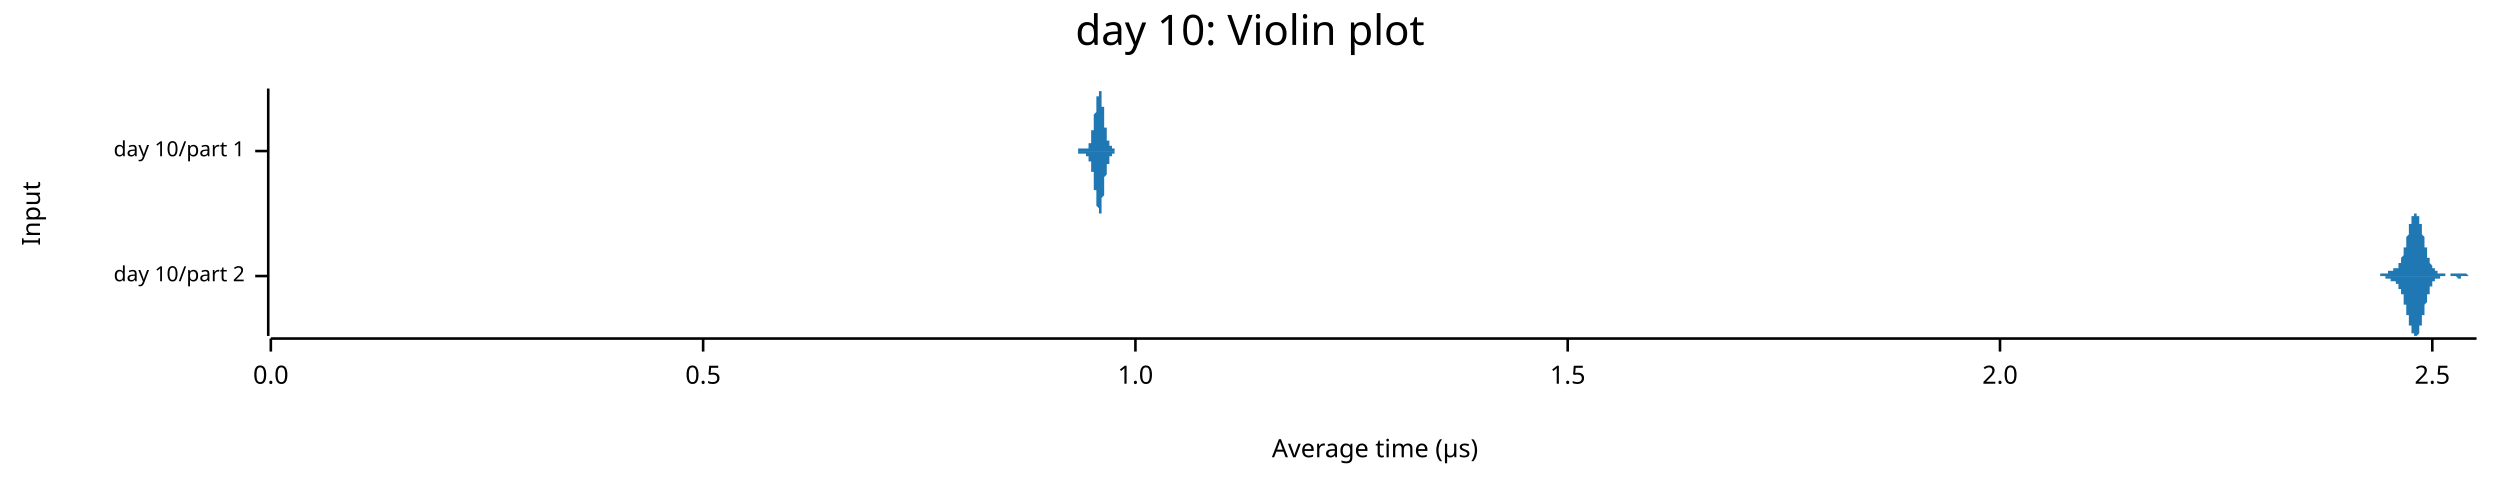
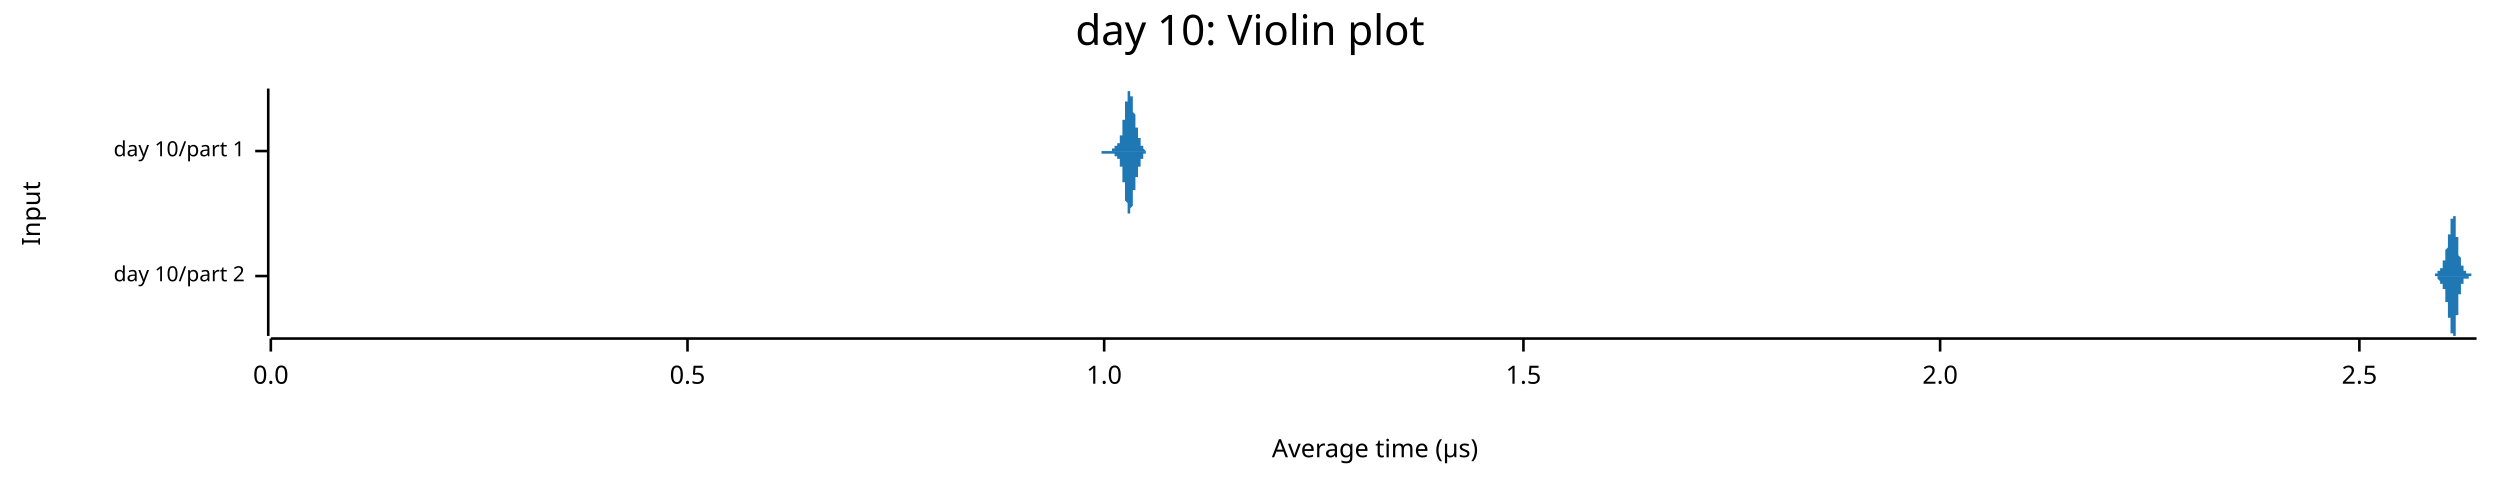
<svg xmlns="http://www.w3.org/2000/svg" width="960" height="186" viewBox="0 0 960 186">
  <text x="480" y="5" dy="0.76em" text-anchor="middle" font-family="sans-serif" font-size="16.129" opacity="1" fill="#000000">
day 10: Violin plot
</text>
  <text x="8" y="82" dy="0.76em" text-anchor="middle" font-family="sans-serif" font-size="9.677" opacity="1" fill="#000000" transform="rotate(270, 8, 82)">
Input
</text>
  <text x="528" y="178" dy="-0.5ex" text-anchor="middle" font-family="sans-serif" font-size="9.677" opacity="1" fill="#000000">
Average time (µs)
</text>
  <polyline fill="none" opacity="1" stroke="#000000" stroke-width="1" points="103,34 103,129 " />
  <text x="94" y="106" dy="0.5ex" text-anchor="end" font-family="sans-serif" font-size="8.065" opacity="1" fill="#000000">
day 10/part 2
</text>
  <polyline fill="none" opacity="1" stroke="#000000" stroke-width="1" points="98,106 103,106 " />
  <text x="94" y="58" dy="0.5ex" text-anchor="end" font-family="sans-serif" font-size="8.065" opacity="1" fill="#000000">
day 10/part 1
</text>
  <polyline fill="none" opacity="1" stroke="#000000" stroke-width="1" points="98,58 103,58 " />
  <polyline fill="none" opacity="1" stroke="#000000" stroke-width="1" points="104,130 951,130 " />
  <text x="104" y="140" dy="0.76em" text-anchor="middle" font-family="sans-serif" font-size="9.677" opacity="1" fill="#000000">
0.0
</text>
  <polyline fill="none" opacity="1" stroke="#000000" stroke-width="1" points="104,130 104,135 " />
-   <text x="270" y="140" dy="0.76em" text-anchor="middle" font-family="sans-serif" font-size="9.677" opacity="1" fill="#000000">
+   <text x="264" y="140" dy="0.76em" text-anchor="middle" font-family="sans-serif" font-size="9.677" opacity="1" fill="#000000">
0.5
</text>
-   <polyline fill="none" opacity="1" stroke="#000000" stroke-width="1" points="270,130 270,135 " />
-   <text x="436" y="140" dy="0.76em" text-anchor="middle" font-family="sans-serif" font-size="9.677" opacity="1" fill="#000000">
+   <polyline fill="none" opacity="1" stroke="#000000" stroke-width="1" points="264,130 264,135 " />
+   <text x="424" y="140" dy="0.76em" text-anchor="middle" font-family="sans-serif" font-size="9.677" opacity="1" fill="#000000">
1.0
</text>
-   <polyline fill="none" opacity="1" stroke="#000000" stroke-width="1" points="436,130 436,135 " />
-   <text x="602" y="140" dy="0.76em" text-anchor="middle" font-family="sans-serif" font-size="9.677" opacity="1" fill="#000000">
+   <polyline fill="none" opacity="1" stroke="#000000" stroke-width="1" points="424,130 424,135 " />
+   <text x="585" y="140" dy="0.76em" text-anchor="middle" font-family="sans-serif" font-size="9.677" opacity="1" fill="#000000">
1.5
</text>
-   <polyline fill="none" opacity="1" stroke="#000000" stroke-width="1" points="602,130 602,135 " />
-   <text x="768" y="140" dy="0.76em" text-anchor="middle" font-family="sans-serif" font-size="9.677" opacity="1" fill="#000000">
+   <polyline fill="none" opacity="1" stroke="#000000" stroke-width="1" points="585,130 585,135 " />
+   <text x="745" y="140" dy="0.76em" text-anchor="middle" font-family="sans-serif" font-size="9.677" opacity="1" fill="#000000">
2.0
</text>
-   <polyline fill="none" opacity="1" stroke="#000000" stroke-width="1" points="768,130 768,135 " />
-   <text x="934" y="140" dy="0.76em" text-anchor="middle" font-family="sans-serif" font-size="9.677" opacity="1" fill="#000000">
+   <polyline fill="none" opacity="1" stroke="#000000" stroke-width="1" points="745,130 745,135 " />
+   <text x="906" y="140" dy="0.76em" text-anchor="middle" font-family="sans-serif" font-size="9.677" opacity="1" fill="#000000">
2.5
</text>
-   <polyline fill="none" opacity="1" stroke="#000000" stroke-width="1" points="934,130 934,135 " />
-   <polygon opacity="1" fill="#1F78B4" points="912,106 912,106 912,106 912,106 912,106 912,106 912,106 912,106 912,106 912,106 912,106 912,106 913,106 913,106 913,106 913,106 913,106 913,106 913,106 913,106 913,106 913,106 913,106 913,106 913,106 914,106 914,106 914,106 914,106 914,106 914,106 914,106 914,106 914,106 914,106 914,105 914,105 914,105 915,105 915,105 915,105 915,105 915,105 915,105 915,105 915,105 915,105 915,105 915,105 915,105 915,105 916,105 916,105 916,105 916,105 916,105 916,105 916,105 916,105 916,105 916,105 916,105 916,105 916,105 917,105 917,105 917,104 917,104 917,104 917,104 917,104 917,104 917,104 917,104 917,104 917,104 918,104 918,104 918,104 918,104 918,104 918,104 918,104 918,104 918,104 918,104 918,104 918,104 918,104 919,104 919,104 919,104 919,104 919,104 919,104 919,104 919,104 919,104 919,104 919,104 919,103 919,103 920,103 920,103 920,103 920,103 920,103 920,103 920,103 920,103 920,103 920,103 920,103 920,103 920,103 921,103 921,102 921,102 921,102 921,102 921,102 921,102 921,102 921,102 921,101 921,101 921,101 921,101 922,101 922,101 922,100 922,100 922,100 922,100 922,100 922,99 922,99 922,99 922,99 922,99 923,98 923,98 923,98 923,98 923,97 923,97 923,97 923,96 923,96 923,96 923,96 923,95 923,95 924,95 924,94 924,94 924,94 924,93 924,93 924,93 924,92 924,92 924,92 924,91 924,91 924,91 925,90 925,90 925,90 925,89 925,89 925,89 925,88 925,88 925,88 925,87 925,87 925,87 925,86 926,86 926,86 926,85 926,85 926,85 926,85 926,84 926,84 926,84 926,84 926,84 926,83 926,83 927,83 927,83 927,83 927,83 927,83 927,82 927,82 927,82 927,82 927,82 927,82 927,82 927,82 928,82 928,82 928,82 928,82 928,82 928,82 928,82 928,82 928,83 928,83 928,83 928,83 929,83 929,83 929,83 929,84 929,84 929,84 929,84 929,85 929,85 929,85 929,85 929,86 929,86 930,86 930,87 930,87 930,87 930,88 930,88 930,88 930,89 930,89 930,89 930,90 930,90 930,90 931,91 931,91 931,91 931,92 931,92 931,92 931,93 931,93 931,94 931,94 931,94 931,95 931,95 932,95 932,95 932,96 932,96 932,96 932,97 932,97 932,97 932,98 932,98 932,98 932,98 932,99 933,99 933,99 933,99 933,100 933,100 933,100 933,100 933,100 933,101 933,101 933,101 933,101 933,101 934,102 934,102 934,102 934,102 934,102 934,102 934,103 934,103 934,103 934,103 934,103 934,103 935,103 935,103 935,104 935,104 935,104 935,104 935,104 935,104 935,104 935,104 935,104 935,104 935,104 936,104 936,104 936,104 936,105 936,105 936,105 936,105 936,105 936,105 936,105 936,105 936,105 936,105 937,105 937,105 937,105 937,105 937,105 937,105 937,105 937,105 937,105 937,105 937,105 937,105 937,105 938,105 938,105 938,105 938,105 938,105 938,105 938,105 938,105 938,105 938,105 938,105 938,105 938,105 939,105 939,105 939,106 939,106 939,106 939,106 939,106 939,106 939,106 939,106 939,106 939,106 940,106 940,106 940,106 940,106 940,106 940,106 940,106 940,106 940,106 940,106 940,106 940,106 940,106 941,106 941,106 941,106 941,106 941,106 941,106 941,106 941,106 941,106 941,106 941,105 941,105 941,105 942,105 942,105 942,105 942,105 942,105 942,105 942,105 942,105 942,105 942,105 942,105 942,105 942,105 943,105 943,105 943,105 943,105 943,105 943,105 943,105 943,105 943,105 943,105 943,105 943,105 943,105 944,105 944,105 944,105 944,105 944,105 944,105 944,105 944,105 944,105 944,105 944,105 944,105 944,105 945,105 945,105 945,105 945,105 945,105 945,105 945,105 945,105 945,105 945,105 945,105 945,105 946,105 946,105 946,105 946,105 946,105 946,105 946,105 946,105 946,105 946,105 946,105 946,105 946,105 947,105 947,105 947,105 947,105 947,105 947,105 947,105 947,105 947,105 947,105 947,105 947,105 947,105 948,106 948,106 948,106 948,106 948,106 948,106 948,106 948,106 948,106 948,106 948,106 948,106 948,106 949,106 949,106 949,106 949,106 949,106 949,106 949,106 949,106 949,106 949,106 949,106 949,106 949,106 950,106 950,106 950,106 950,106 950,106 950,106 950,106 950,106 950,106 950,106 950,106 950,106 951,106 951,106 912,106 " />
-   <polygon opacity="1" fill="#1F78B4" points="912,106 912,106 912,106 912,106 912,106 912,106 912,106 912,106 912,106 912,106 912,106 912,106 913,106 913,106 913,106 913,106 913,106 913,106 913,106 913,106 913,106 913,106 913,106 913,106 913,106 914,106 914,106 914,106 914,106 914,106 914,106 914,106 914,106 914,106 914,106 914,106 914,106 914,106 915,106 915,106 915,106 915,106 915,106 915,106 915,106 915,106 915,106 915,106 915,106 915,106 915,106 916,106 916,106 916,107 916,107 916,107 916,107 916,107 916,107 916,107 916,107 916,107 916,107 916,107 917,107 917,107 917,107 917,107 917,107 917,107 917,107 917,107 917,107 917,107 917,107 917,107 918,107 918,107 918,107 918,107 918,107 918,107 918,107 918,108 918,108 918,108 918,108 918,108 918,108 919,108 919,108 919,108 919,108 919,108 919,108 919,108 919,108 919,108 919,108 919,108 919,108 919,108 920,108 920,108 920,108 920,108 920,108 920,108 920,108 920,109 920,109 920,109 920,109 920,109 920,109 921,109 921,109 921,109 921,109 921,109 921,110 921,110 921,110 921,110 921,110 921,110 921,110 921,111 922,111 922,111 922,111 922,111 922,111 922,112 922,112 922,112 922,112 922,112 922,113 922,113 923,113 923,113 923,114 923,114 923,114 923,114 923,115 923,115 923,115 923,116 923,116 923,116 923,117 924,117 924,117 924,118 924,118 924,118 924,119 924,119 924,119 924,120 924,120 924,120 924,121 924,121 925,121 925,122 925,122 925,122 925,123 925,123 925,123 925,124 925,124 925,124 925,125 925,125 925,125 926,125 926,126 926,126 926,126 926,127 926,127 926,127 926,127 926,127 926,128 926,128 926,128 926,128 927,128 927,129 927,129 927,129 927,129 927,129 927,129 927,129 927,129 927,129 927,129 927,129 927,129 928,129 928,129 928,129 928,129 928,129 928,129 928,129 928,129 928,129 928,129 928,129 928,129 929,128 929,128 929,128 929,128 929,128 929,127 929,127 929,127 929,127 929,126 929,126 929,126 929,125 930,125 930,125 930,125 930,124 930,124 930,124 930,123 930,123 930,122 930,122 930,122 930,121 930,121 931,121 931,120 931,120 931,120 931,119 931,119 931,119 931,118 931,118 931,118 931,117 931,117 931,117 932,116 932,116 932,116 932,115 932,115 932,115 932,115 932,114 932,114 932,114 932,113 932,113 932,113 933,113 933,112 933,112 933,112 933,112 933,111 933,111 933,111 933,111 933,111 933,110 933,110 933,110 934,110 934,110 934,110 934,109 934,109 934,109 934,109 934,109 934,109 934,109 934,108 934,108 935,108 935,108 935,108 935,108 935,108 935,108 935,108 935,108 935,107 935,107 935,107 935,107 935,107 936,107 936,107 936,107 936,107 936,107 936,107 936,107 936,107 936,107 936,107 936,107 936,107 936,107 937,107 937,107 937,107 937,106 937,106 937,106 937,106 937,106 937,106 937,106 937,106 937,106 937,106 938,106 938,106 938,106 938,106 938,106 938,106 938,106 938,106 938,106 938,106 938,106 938,106 938,106 939,106 939,106 939,106 939,106 939,106 939,106 939,106 939,106 939,106 939,106 939,106 939,106 940,106 940,106 940,106 940,106 940,106 940,106 940,106 940,106 940,106 940,106 940,106 940,106 940,106 941,106 941,106 941,106 941,106 941,106 941,106 941,106 941,106 941,106 941,106 941,106 941,106 941,106 942,106 942,106 942,106 942,106 942,106 942,106 942,106 942,106 942,106 942,106 942,106 942,106 942,106 943,106 943,106 943,106 943,106 943,106 943,106 943,106 943,106 943,106 943,106 943,106 943,106 943,106 944,107 944,107 944,107 944,107 944,107 944,107 944,107 944,107 944,107 944,107 944,107 944,107 944,107 945,107 945,107 945,107 945,107 945,107 945,107 945,107 945,107 945,107 945,107 945,106 945,106 946,106 946,106 946,106 946,106 946,106 946,106 946,106 946,106 946,106 946,106 946,106 946,106 946,106 947,106 947,106 947,106 947,106 947,106 947,106 947,106 947,106 947,106 947,106 947,106 947,106 947,106 948,106 948,106 948,106 948,106 948,106 948,106 948,106 948,106 948,106 948,106 948,106 948,106 948,106 949,106 949,106 949,106 949,106 949,106 949,106 949,106 949,106 949,106 949,106 949,106 949,106 949,106 950,106 950,106 950,106 950,106 950,106 950,106 950,106 950,106 950,106 950,106 950,106 950,106 951,106 951,106 912,106 " />
-   <polygon opacity="1" fill="#1F78B4" points="413,58 413,58 413,58 413,58 413,58 413,58 413,58 413,58 413,58 413,58 413,58 413,58 413,58 413,58 413,58 413,58 413,58 413,58 413,58 413,58 413,58 413,58 413,58 413,58 413,58 413,58 413,58 414,58 414,58 414,58 414,58 414,58 414,58 414,58 414,58 414,58 414,58 414,58 414,58 414,58 414,58 414,58 414,58 414,58 414,58 414,58 414,58 414,58 414,58 414,58 414,58 414,58 414,58 414,58 414,58 414,58 414,57 415,57 415,57 415,57 415,57 415,57 415,57 415,57 415,57 415,57 415,57 415,57 415,57 415,57 415,57 415,57 415,57 415,57 415,57 415,57 415,57 415,57 415,57 415,57 415,57 415,57 415,57 415,57 415,57 415,57 416,57 416,57 416,57 416,57 416,57 416,57 416,57 416,57 416,57 416,57 416,57 416,57 416,57 416,57 416,57 416,57 416,57 416,57 416,57 416,57 416,57 416,57 416,57 416,57 416,57 416,57 416,57 416,57 416,57 417,57 417,57 417,57 417,57 417,57 417,57 417,57 417,57 417,57 417,57 417,57 417,57 417,57 417,57 417,57 417,57 417,57 417,57 417,57 417,57 417,57 417,57 417,57 417,57 417,57 417,57 417,57 417,57 417,57 417,57 418,57 418,57 418,57 418,57 418,57 418,57 418,57 418,57 418,56 418,56 418,56 418,56 418,56 418,56 418,56 418,56 418,56 418,56 418,56 418,56 418,56 418,55 418,55 418,55 418,55 418,55 418,55 418,55 418,55 419,55 419,54 419,54 419,54 419,54 419,54 419,54 419,54 419,54 419,53 419,53 419,53 419,53 419,53 419,53 419,52 419,52 419,52 419,52 419,52 419,52 419,51 419,51 419,51 419,51 419,51 419,51 419,50 419,50 420,50 420,50 420,50 420,49 420,49 420,49 420,49 420,49 420,48 420,48 420,48 420,48 420,48 420,47 420,47 420,47 420,47 420,46 420,46 420,46 420,46 420,46 420,45 420,45 420,45 420,45 420,44 420,44 420,44 420,44 421,43 421,43 421,43 421,43 421,42 421,42 421,42 421,42 421,42 421,41 421,41 421,41 421,41 421,40 421,40 421,40 421,40 421,39 421,39 421,39 421,39 421,39 421,38 421,38 421,38 421,38 421,38 421,37 421,37 422,37 422,37 422,37 422,36 422,36 422,36 422,36 422,36 422,36 422,36 422,35 422,35 422,35 422,35 422,35 422,35 422,35 422,35 422,35 422,35 422,35 422,35 422,35 422,34 422,34 422,35 422,35 422,35 422,35 423,35 423,35 423,35 423,35 423,35 423,35 423,35 423,35 423,36 423,36 423,36 423,36 423,36 423,37 423,37 423,37 423,37 423,37 423,38 423,38 423,38 423,39 423,39 423,39 423,39 423,40 423,40 423,40 423,41 424,41 424,41 424,42 424,42 424,42 424,43 424,43 424,43 424,43 424,44 424,44 424,44 424,45 424,45 424,45 424,46 424,46 424,46 424,46 424,47 424,47 424,47 424,47 424,48 424,48 424,48 424,48 424,49 424,49 424,49 425,49 425,49 425,50 425,50 425,50 425,50 425,50 425,51 425,51 425,51 425,51 425,51 425,51 425,52 425,52 425,52 425,52 425,52 425,52 425,53 425,53 425,53 425,53 425,53 425,53 425,53 425,54 425,54 425,54 426,54 426,54 426,54 426,54 426,54 426,54 426,55 426,55 426,55 426,55 426,55 426,55 426,55 426,55 426,55 426,55 426,55 426,56 426,56 426,56 426,56 426,56 426,56 426,56 426,56 426,56 426,56 426,56 426,56 427,56 427,56 427,56 427,56 427,56 427,56 427,56 427,57 427,57 427,57 427,57 427,57 427,57 427,57 427,57 427,57 427,57 427,57 427,57 427,57 427,57 427,57 427,57 427,57 427,57 427,57 427,57 427,57 427,57 427,57 428,57 428,57 428,57 428,58 428,58 428,58 428,58 428,58 428,58 428,58 428,58 428,58 428,58 428,58 428,58 428,58 428,58 428,58 428,58 428,58 428,58 428,58 428,58 428,58 428,58 428,58 428,58 428,58 428,58 429,58 429,58 429,58 429,58 429,58 429,58 429,58 429,58 429,58 429,58 429,58 429,58 429,58 429,58 429,58 429,58 429,58 429,58 429,58 429,58 429,58 429,58 429,58 429,58 429,58 429,58 429,58 429,58 429,58 430,58 430,58 430,58 430,58 430,58 413,58 " />
-   <polygon opacity="1" fill="#1F78B4" points="413,58 413,58 413,58 413,58 413,58 413,58 413,58 413,58 413,58 413,58 413,58 413,58 413,58 413,58 413,58 413,58 413,58 413,58 413,58 413,58 413,58 413,58 413,58 413,58 413,58 413,58 413,58 414,58 414,58 414,58 414,58 414,58 414,58 414,58 414,59 414,59 414,59 414,59 414,59 414,59 414,59 414,59 414,59 414,59 414,59 414,59 414,59 414,59 414,59 414,59 414,59 414,59 414,59 414,59 414,59 414,59 414,59 415,59 415,59 415,59 415,59 415,59 415,59 415,59 415,59 415,59 415,59 415,59 415,59 415,59 415,59 415,59 415,59 415,59 415,59 415,59 415,59 415,59 415,59 415,59 415,59 415,59 415,59 415,59 415,59 415,59 416,59 416,59 416,59 416,59 416,59 416,59 416,59 416,59 416,59 416,59 416,59 416,59 416,59 416,59 416,59 416,59 416,59 416,59 416,59 416,59 416,59 416,59 416,59 416,59 416,59 416,59 416,59 416,59 416,59 417,59 417,59 417,59 417,59 417,59 417,59 417,59 417,59 417,59 417,59 417,59 417,59 417,59 417,59 417,59 417,59 417,59 417,59 417,59 417,59 417,59 417,59 417,59 417,59 417,59 417,59 417,60 417,60 417,60 417,60 418,60 418,60 418,60 418,60 418,60 418,60 418,60 418,60 418,60 418,60 418,60 418,60 418,60 418,60 418,60 418,61 418,61 418,61 418,61 418,61 418,61 418,61 418,61 418,61 418,61 418,61 418,62 418,62 418,62 419,62 419,62 419,62 419,62 419,62 419,63 419,63 419,63 419,63 419,63 419,63 419,63 419,64 419,64 419,64 419,64 419,64 419,64 419,65 419,65 419,65 419,65 419,65 419,65 419,66 419,66 419,66 419,66 419,66 420,66 420,67 420,67 420,67 420,67 420,67 420,68 420,68 420,68 420,68 420,69 420,69 420,69 420,69 420,69 420,70 420,70 420,70 420,70 420,71 420,71 420,71 420,71 420,71 420,72 420,72 420,72 420,72 420,73 420,73 421,73 421,73 421,74 421,74 421,74 421,74 421,74 421,75 421,75 421,75 421,75 421,76 421,76 421,76 421,76 421,77 421,77 421,77 421,77 421,77 421,78 421,78 421,78 421,78 421,79 421,79 421,79 421,79 421,79 422,80 422,80 422,80 422,80 422,80 422,80 422,81 422,81 422,81 422,81 422,81 422,81 422,81 422,81 422,82 422,82 422,82 422,82 422,82 422,82 422,82 422,82 422,82 422,82 422,82 422,82 422,82 422,82 422,82 423,82 423,82 423,82 423,82 423,81 423,81 423,81 423,81 423,81 423,81 423,81 423,80 423,80 423,80 423,80 423,79 423,79 423,79 423,79 423,78 423,78 423,78 423,78 423,77 423,77 423,77 423,76 423,76 423,76 424,75 424,75 424,75 424,75 424,74 424,74 424,74 424,73 424,73 424,73 424,72 424,72 424,72 424,72 424,71 424,71 424,71 424,70 424,70 424,70 424,70 424,69 424,69 424,69 424,69 424,68 424,68 424,68 424,68 424,68 425,67 425,67 425,67 425,67 425,67 425,66 425,66 425,66 425,66 425,66 425,65 425,65 425,65 425,65 425,65 425,65 425,64 425,64 425,64 425,64 425,64 425,64 425,64 425,63 425,63 425,63 425,63 425,63 425,63 426,63 426,62 426,62 426,62 426,62 426,62 426,62 426,62 426,62 426,62 426,62 426,61 426,61 426,61 426,61 426,61 426,61 426,61 426,61 426,61 426,61 426,61 426,61 426,61 426,61 426,60 426,60 426,60 426,60 427,60 427,60 427,60 427,60 427,60 427,60 427,60 427,60 427,60 427,60 427,60 427,60 427,60 427,60 427,60 427,60 427,60 427,60 427,60 427,59 427,59 427,59 427,59 427,59 427,59 427,59 427,59 427,59 427,59 427,59 428,59 428,59 428,59 428,59 428,59 428,59 428,59 428,59 428,59 428,59 428,59 428,59 428,59 428,59 428,59 428,59 428,59 428,59 428,59 428,59 428,59 428,59 428,59 428,58 428,58 428,58 428,58 428,58 428,58 429,58 429,58 429,58 429,58 429,58 429,58 429,58 429,58 429,58 429,58 429,58 429,58 429,58 429,58 429,58 429,58 429,58 429,58 429,58 429,58 429,58 429,58 429,58 429,58 429,58 429,58 429,58 429,58 429,58 430,58 430,58 430,58 430,58 430,58 413,58 " />
+   <polyline fill="none" opacity="1" stroke="#000000" stroke-width="1" points="906,130 906,135 " />
+   <polygon opacity="1" fill="#1F78B4" points="934,106 934,106 934,106 934,106 934,106 934,106 934,106 934,106 934,106 934,106 934,106 934,106 934,106 934,106 934,106 934,106 934,106 934,106 934,106 934,106 934,106 935,106 935,106 935,106 935,106 935,106 935,106 935,106 935,106 935,106 935,106 935,106 935,106 935,106 935,106 935,106 935,106 935,105 935,105 935,105 935,105 935,105 935,105 935,105 935,105 935,105 935,105 935,105 935,105 935,105 935,105 936,105 936,105 936,105 936,105 936,105 936,105 936,105 936,105 936,105 936,105 936,105 936,105 936,105 936,105 936,105 936,105 936,105 936,104 936,104 936,104 936,104 936,104 936,104 936,104 936,104 936,104 936,104 936,104 936,104 936,104 937,104 937,104 937,104 937,104 937,104 937,104 937,104 937,104 937,104 937,104 937,104 937,104 937,104 937,104 937,103 937,103 937,103 937,103 937,103 937,103 937,103 937,103 937,103 937,103 937,103 937,103 937,103 937,103 937,103 937,103 938,103 938,103 938,103 938,103 938,103 938,102 938,102 938,102 938,102 938,102 938,102 938,102 938,102 938,102 938,102 938,102 938,102 938,102 938,101 938,101 938,101 938,101 938,101 938,101 938,101 938,101 938,101 938,101 938,100 938,100 939,100 939,100 939,100 939,100 939,100 939,100 939,99 939,99 939,99 939,99 939,99 939,99 939,98 939,98 939,98 939,98 939,98 939,98 939,98 939,97 939,97 939,97 939,97 939,97 939,96 939,96 939,96 939,96 939,96 939,96 940,95 940,95 940,95 940,95 940,95 940,94 940,94 940,94 940,94 940,94 940,93 940,93 940,93 940,93 940,93 940,92 940,92 940,92 940,92 940,92 940,92 940,91 940,91 940,91 940,91 940,91 940,90 940,90 940,90 940,90 941,90 941,89 941,89 941,89 941,89 941,89 941,88 941,88 941,88 941,88 941,88 941,87 941,87 941,87 941,87 941,87 941,86 941,86 941,86 941,86 941,86 941,85 941,85 941,85 941,85 941,85 941,84 941,84 941,84 941,84 942,84 942,84 942,83 942,83 942,83 942,83 942,83 942,83 942,83 942,82 942,82 942,82 942,82 942,82 942,82 942,82 942,82 942,82 942,82 942,82 942,82 942,82 942,82 942,82 942,82 942,82 942,82 942,83 942,83 943,83 943,83 943,83 943,83 943,83 943,84 943,84 943,84 943,84 943,85 943,85 943,85 943,85 943,86 943,86 943,86 943,86 943,87 943,87 943,87 943,88 943,88 943,88 943,89 943,89 943,89 943,90 943,90 943,90 943,91 944,91 944,91 944,91 944,92 944,92 944,92 944,93 944,93 944,93 944,94 944,94 944,94 944,94 944,95 944,95 944,95 944,95 944,96 944,96 944,96 944,96 944,97 944,97 944,97 944,97 944,98 944,98 944,98 944,98 944,98 945,99 945,99 945,99 945,99 945,99 945,99 945,100 945,100 945,100 945,100 945,100 945,100 945,100 945,101 945,101 945,101 945,101 945,101 945,101 945,101 945,101 945,102 945,102 945,102 945,102 945,102 945,102 945,102 945,102 945,102 946,102 946,103 946,103 946,103 946,103 946,103 946,103 946,103 946,103 946,103 946,103 946,103 946,103 946,103 946,103 946,103 946,104 946,104 946,104 946,104 946,104 946,104 946,104 946,104 946,104 946,104 946,104 946,104 946,104 946,104 947,104 947,104 947,104 947,104 947,104 947,104 947,104 947,104 947,104 947,104 947,104 947,104 947,104 947,104 947,105 947,105 947,105 947,105 947,105 947,105 947,105 947,105 947,105 947,105 947,105 947,105 947,105 947,105 947,105 947,105 948,105 948,105 948,105 948,105 948,105 948,105 948,105 948,105 948,105 948,105 948,105 948,105 948,105 948,105 948,105 948,105 948,105 948,105 948,105 948,105 948,105 948,105 948,105 948,105 948,105 948,105 948,105 948,105 948,105 948,105 949,105 949,105 949,105 949,105 949,105 949,105 949,105 949,105 949,105 949,105 949,105 949,105 949,105 949,105 949,105 949,106 949,106 949,106 949,106 949,106 949,106 949,106 949,106 949,106 949,106 949,106 949,106 949,106 949,106 949,106 950,106 950,106 950,106 950,106 950,106 950,106 950,106 950,106 950,106 950,106 950,106 950,106 950,106 950,106 950,106 950,106 950,106 950,106 950,106 950,106 950,106 950,106 950,106 950,106 950,106 950,106 950,106 950,106 950,106 951,106 951,106 934,106 " />
+   <polygon opacity="1" fill="#1F78B4" points="934,106 934,106 934,106 934,106 934,106 934,106 934,106 934,106 934,106 934,106 934,106 934,106 934,106 934,106 934,106 934,106 934,106 934,106 934,106 934,106 934,106 935,106 935,106 935,106 935,106 935,106 935,106 935,106 935,106 935,106 935,106 935,106 935,106 935,106 935,106 935,106 935,106 935,106 935,106 935,106 935,106 935,106 935,106 935,106 935,106 935,106 935,106 935,106 935,106 935,106 935,106 936,106 936,106 936,106 936,106 936,107 936,107 936,107 936,107 936,107 936,107 936,107 936,107 936,107 936,107 936,107 936,107 936,107 936,107 936,107 936,107 936,107 936,107 936,107 936,107 936,107 936,107 936,107 936,107 936,107 936,107 937,108 937,108 937,108 937,108 937,108 937,108 937,108 937,108 937,108 937,108 937,108 937,108 937,108 937,108 937,108 937,108 937,108 937,108 937,108 937,108 937,108 937,108 937,108 937,108 937,108 937,108 937,109 937,109 937,109 937,109 938,109 938,109 938,109 938,109 938,109 938,109 938,109 938,109 938,109 938,109 938,109 938,109 938,110 938,110 938,110 938,110 938,110 938,110 938,110 938,110 938,110 938,110 938,110 938,111 938,111 938,111 938,111 938,111 938,111 938,111 939,111 939,111 939,112 939,112 939,112 939,112 939,112 939,112 939,112 939,113 939,113 939,113 939,113 939,113 939,113 939,113 939,114 939,114 939,114 939,114 939,114 939,115 939,115 939,115 939,115 939,115 939,115 939,116 939,116 939,116 940,116 940,116 940,117 940,117 940,117 940,117 940,117 940,118 940,118 940,118 940,118 940,118 940,118 940,119 940,119 940,119 940,119 940,119 940,120 940,120 940,120 940,120 940,120 940,121 940,121 940,121 940,121 940,121 940,122 940,122 941,122 941,122 941,122 941,122 941,123 941,123 941,123 941,123 941,123 941,124 941,124 941,124 941,124 941,124 941,125 941,125 941,125 941,125 941,125 941,126 941,126 941,126 941,126 941,126 941,127 941,127 941,127 941,127 941,127 941,128 942,128 942,128 942,128 942,128 942,128 942,129 942,129 942,129 942,129 942,129 942,129 942,129 942,129 942,129 942,129 942,129 942,129 942,129 942,129 942,129 942,129 942,129 942,129 942,129 942,129 942,129 942,129 942,129 942,129 943,129 943,129 943,128 943,128 943,128 943,128 943,128 943,127 943,127 943,127 943,127 943,126 943,126 943,126 943,126 943,125 943,125 943,125 943,124 943,124 943,124 943,124 943,123 943,123 943,123 943,122 943,122 943,122 943,121 943,121 944,121 944,120 944,120 944,120 944,119 944,119 944,119 944,119 944,118 944,118 944,118 944,117 944,117 944,117 944,117 944,116 944,116 944,116 944,116 944,115 944,115 944,115 944,115 944,114 944,114 944,114 944,114 944,114 944,113 944,113 945,113 945,113 945,113 945,112 945,112 945,112 945,112 945,112 945,112 945,111 945,111 945,111 945,111 945,111 945,111 945,111 945,111 945,110 945,110 945,110 945,110 945,110 945,110 945,110 945,110 945,110 945,109 945,109 945,109 945,109 946,109 946,109 946,109 946,109 946,109 946,109 946,109 946,109 946,108 946,108 946,108 946,108 946,108 946,108 946,108 946,108 946,108 946,108 946,108 946,108 946,108 946,108 946,108 946,108 946,108 946,108 946,108 946,108 946,107 946,107 947,107 947,107 947,107 947,107 947,107 947,107 947,107 947,107 947,107 947,107 947,107 947,107 947,107 947,107 947,107 947,107 947,107 947,107 947,107 947,107 947,107 947,107 947,107 947,107 947,107 947,107 947,107 947,107 947,107 947,107 948,107 948,107 948,107 948,107 948,107 948,107 948,107 948,107 948,107 948,107 948,107 948,106 948,106 948,106 948,106 948,106 948,106 948,106 948,106 948,106 948,106 948,106 948,106 948,106 948,106 948,106 948,106 948,106 948,106 948,106 949,106 949,106 949,106 949,106 949,106 949,106 949,106 949,106 949,106 949,106 949,106 949,106 949,106 949,106 949,106 949,106 949,106 949,106 949,106 949,106 949,106 949,106 949,106 949,106 949,106 949,106 949,106 949,106 949,106 949,106 950,106 950,106 950,106 950,106 950,106 950,106 950,106 950,106 950,106 950,106 950,106 950,106 950,106 950,106 950,106 950,106 950,106 950,106 950,106 950,106 950,106 950,106 950,106 950,106 950,106 950,106 950,106 950,106 950,106 951,106 951,106 934,106 " />
+   <polygon opacity="1" fill="#1F78B4" points="422,58 422,58 422,58 422,58 422,58 422,58 422,58 422,58 422,58 422,58 422,58 422,58 422,58 422,58 422,58 422,58 422,58 422,58 422,58 422,58 422,58 422,58 423,58 423,58 423,58 423,58 423,58 423,58 423,58 423,58 423,58 423,58 423,58 423,58 423,58 423,58 423,58 423,58 423,58 423,58 423,58 423,58 423,58 423,58 423,58 423,58 423,58 424,58 424,58 424,58 424,58 424,58 424,58 424,58 424,58 424,58 424,58 424,58 424,58 424,58 424,58 424,58 424,58 424,58 424,58 424,58 424,58 424,58 424,58 424,58 424,58 424,58 425,58 425,58 425,58 425,58 425,58 425,58 425,58 425,58 425,58 425,58 425,58 425,58 425,58 425,58 425,58 425,58 425,58 425,58 425,58 425,58 425,58 425,58 425,58 425,58 425,58 426,58 426,58 426,58 426,58 426,58 426,58 426,58 426,58 426,58 426,58 426,58 426,58 426,58 426,58 426,58 426,58 426,58 426,58 426,58 426,58 426,58 426,58 426,58 426,58 426,58 427,58 427,58 427,58 427,58 427,58 427,58 427,58 427,58 427,58 427,58 427,58 427,58 427,58 427,57 427,57 427,57 427,57 427,57 427,57 427,57 427,57 427,57 427,57 427,57 427,57 428,57 428,57 428,57 428,57 428,57 428,57 428,57 428,57 428,57 428,57 428,57 428,57 428,57 428,57 428,57 428,57 428,57 428,57 428,57 428,56 428,56 428,56 428,56 428,56 428,56 429,56 429,56 429,56 429,56 429,56 429,56 429,56 429,56 429,56 429,56 429,56 429,56 429,56 429,56 429,56 429,56 429,56 429,55 429,55 429,55 429,55 429,55 429,55 429,55 429,55 430,55 430,55 430,55 430,55 430,55 430,55 430,55 430,55 430,54 430,54 430,54 430,54 430,54 430,54 430,54 430,54 430,54 430,53 430,53 430,53 430,53 430,53 430,53 430,53 430,52 431,52 431,52 431,52 431,52 431,51 431,51 431,51 431,51 431,51 431,50 431,50 431,50 431,50 431,49 431,49 431,49 431,49 431,48 431,48 431,48 431,48 431,47 431,47 431,47 431,46 432,46 432,46 432,46 432,45 432,45 432,45 432,44 432,44 432,44 432,44 432,43 432,43 432,43 432,42 432,42 432,42 432,41 432,41 432,41 432,41 432,40 432,40 432,40 432,39 432,39 433,39 433,39 433,38 433,38 433,38 433,38 433,37 433,37 433,37 433,37 433,36 433,36 433,36 433,36 433,36 433,36 433,35 433,35 433,35 433,35 433,35 433,35 433,35 433,35 434,35 434,35 434,35 434,35 434,34 434,35 434,35 434,35 434,35 434,35 434,35 434,35 434,35 434,35 434,35 434,35 434,35 434,36 434,36 434,36 434,36 434,36 434,37 434,37 434,37 435,37 435,37 435,38 435,38 435,38 435,38 435,39 435,39 435,39 435,39 435,40 435,40 435,40 435,40 435,41 435,41 435,41 435,42 435,42 435,42 435,42 435,43 435,43 435,43 435,43 436,44 436,44 436,44 436,44 436,45 436,45 436,45 436,45 436,45 436,46 436,46 436,46 436,46 436,47 436,47 436,47 436,47 436,47 436,47 436,48 436,48 436,48 436,48 436,48 436,49 437,49 437,49 437,49 437,49 437,49 437,50 437,50 437,50 437,50 437,50 437,50 437,51 437,51 437,51 437,51 437,51 437,51 437,52 437,52 437,52 437,52 437,52 437,52 437,53 437,53 438,53 438,53 438,53 438,53 438,53 438,54 438,54 438,54 438,54 438,54 438,54 438,54 438,55 438,55 438,55 438,55 438,55 438,55 438,55 438,55 438,55 438,56 438,56 438,56 438,56 439,56 439,56 439,56 439,56 439,56 439,56 439,56 439,57 439,57 439,57 439,57 439,57 439,57 439,57 439,57 439,57 439,57 439,57 439,57 439,57 439,57 439,57 439,57 439,57 439,57 440,58 440,58 440,58 440,58 440,58 440,58 440,58 440,58 440,58 440,58 440,58 440,58 440,58 440,58 440,58 440,58 440,58 440,58 440,58 440,58 440,58 440,58 440,58 440,58 440,58 441,58 441,58 441,58 441,58 441,58 441,58 441,58 441,58 441,58 441,58 441,58 441,58 441,58 441,58 441,58 441,58 441,58 441,58 441,58 441,58 441,58 441,58 441,58 441,58 441,58 442,58 442,58 442,58 442,58 442,58 422,58 " />
+   <polygon opacity="1" fill="#1F78B4" points="422,58 422,58 422,58 422,58 422,58 422,58 422,58 422,58 422,58 422,58 422,58 422,58 422,58 422,58 422,58 422,58 422,58 422,58 422,58 422,58 422,58 422,58 423,58 423,58 423,58 423,58 423,58 423,58 423,58 423,58 423,58 423,58 423,58 423,58 423,58 423,58 423,58 423,58 423,58 423,58 423,58 423,58 423,58 423,58 423,59 423,59 423,59 424,59 424,59 424,59 424,59 424,59 424,59 424,59 424,59 424,59 424,59 424,59 424,59 424,59 424,59 424,59 424,59 424,59 424,59 424,59 424,59 424,59 424,59 424,59 424,59 424,59 425,59 425,59 425,59 425,59 425,59 425,59 425,59 425,59 425,59 425,59 425,59 425,59 425,59 425,59 425,59 425,59 425,59 425,59 425,59 425,59 425,59 425,59 425,59 425,59 425,59 426,59 426,59 426,59 426,59 426,59 426,59 426,59 426,59 426,59 426,59 426,59 426,59 426,59 426,59 426,59 426,59 426,59 426,59 426,59 426,59 426,59 426,59 426,59 426,59 426,59 427,59 427,59 427,59 427,59 427,59 427,59 427,59 427,59 427,59 427,59 427,59 427,59 427,59 427,59 427,59 427,59 427,59 427,59 427,59 427,59 427,59 427,59 427,59 427,59 427,59 428,59 428,59 428,59 428,59 428,59 428,59 428,59 428,60 428,60 428,60 428,60 428,60 428,60 428,60 428,60 428,60 428,60 428,60 428,60 428,60 428,60 428,60 428,60 428,60 428,60 429,60 429,60 429,60 429,60 429,60 429,60 429,61 429,61 429,61 429,61 429,61 429,61 429,61 429,61 429,61 429,61 429,61 429,61 429,61 429,61 429,61 429,61 429,61 429,61 429,61 430,61 430,61 430,62 430,62 430,62 430,62 430,62 430,62 430,62 430,62 430,62 430,62 430,62 430,63 430,63 430,63 430,63 430,63 430,63 430,63 430,63 430,64 430,64 430,64 430,64 431,64 431,64 431,65 431,65 431,65 431,65 431,65 431,66 431,66 431,66 431,66 431,67 431,67 431,67 431,67 431,68 431,68 431,68 431,68 431,69 431,69 431,69 431,69 431,70 431,70 432,70 432,71 432,71 432,71 432,71 432,72 432,72 432,72 432,73 432,73 432,73 432,74 432,74 432,74 432,74 432,75 432,75 432,75 432,76 432,76 432,76 432,76 432,77 432,77 432,77 433,78 433,78 433,78 433,78 433,79 433,79 433,79 433,79 433,80 433,80 433,80 433,80 433,80 433,81 433,81 433,81 433,81 433,81 433,81 433,81 433,82 433,82 433,82 433,82 434,82 434,82 434,82 434,82 434,82 434,82 434,82 434,82 434,82 434,82 434,82 434,82 434,82 434,81 434,81 434,81 434,81 434,81 434,81 434,81 434,80 434,80 434,80 434,80 434,80 435,79 435,79 435,79 435,79 435,78 435,78 435,78 435,78 435,77 435,77 435,77 435,77 435,76 435,76 435,76 435,75 435,75 435,75 435,75 435,74 435,74 435,74 435,74 435,73 435,73 436,73 436,73 436,72 436,72 436,72 436,72 436,71 436,71 436,71 436,71 436,71 436,70 436,70 436,70 436,70 436,70 436,69 436,69 436,69 436,69 436,69 436,68 436,68 436,68 436,68 437,68 437,68 437,67 437,67 437,67 437,67 437,67 437,67 437,66 437,66 437,66 437,66 437,66 437,66 437,65 437,65 437,65 437,65 437,65 437,65 437,64 437,64 437,64 437,64 437,64 438,64 438,64 438,63 438,63 438,63 438,63 438,63 438,63 438,63 438,62 438,62 438,62 438,62 438,62 438,62 438,62 438,61 438,61 438,61 438,61 438,61 438,61 438,61 438,61 438,61 439,61 439,60 439,60 439,60 439,60 439,60 439,60 439,60 439,60 439,60 439,60 439,60 439,60 439,60 439,60 439,59 439,59 439,59 439,59 439,59 439,59 439,59 439,59 439,59 439,59 440,59 440,59 440,59 440,59 440,59 440,59 440,59 440,59 440,59 440,59 440,59 440,59 440,59 440,59 440,59 440,59 440,59 440,58 440,58 440,58 440,58 440,58 440,58 440,58 440,58 441,58 441,58 441,58 441,58 441,58 441,58 441,58 441,58 441,58 441,58 441,58 441,58 441,58 441,58 441,58 441,58 441,58 441,58 441,58 441,58 441,58 441,58 441,58 441,58 441,58 442,58 442,58 442,58 442,58 442,58 422,58 " />
</svg>
